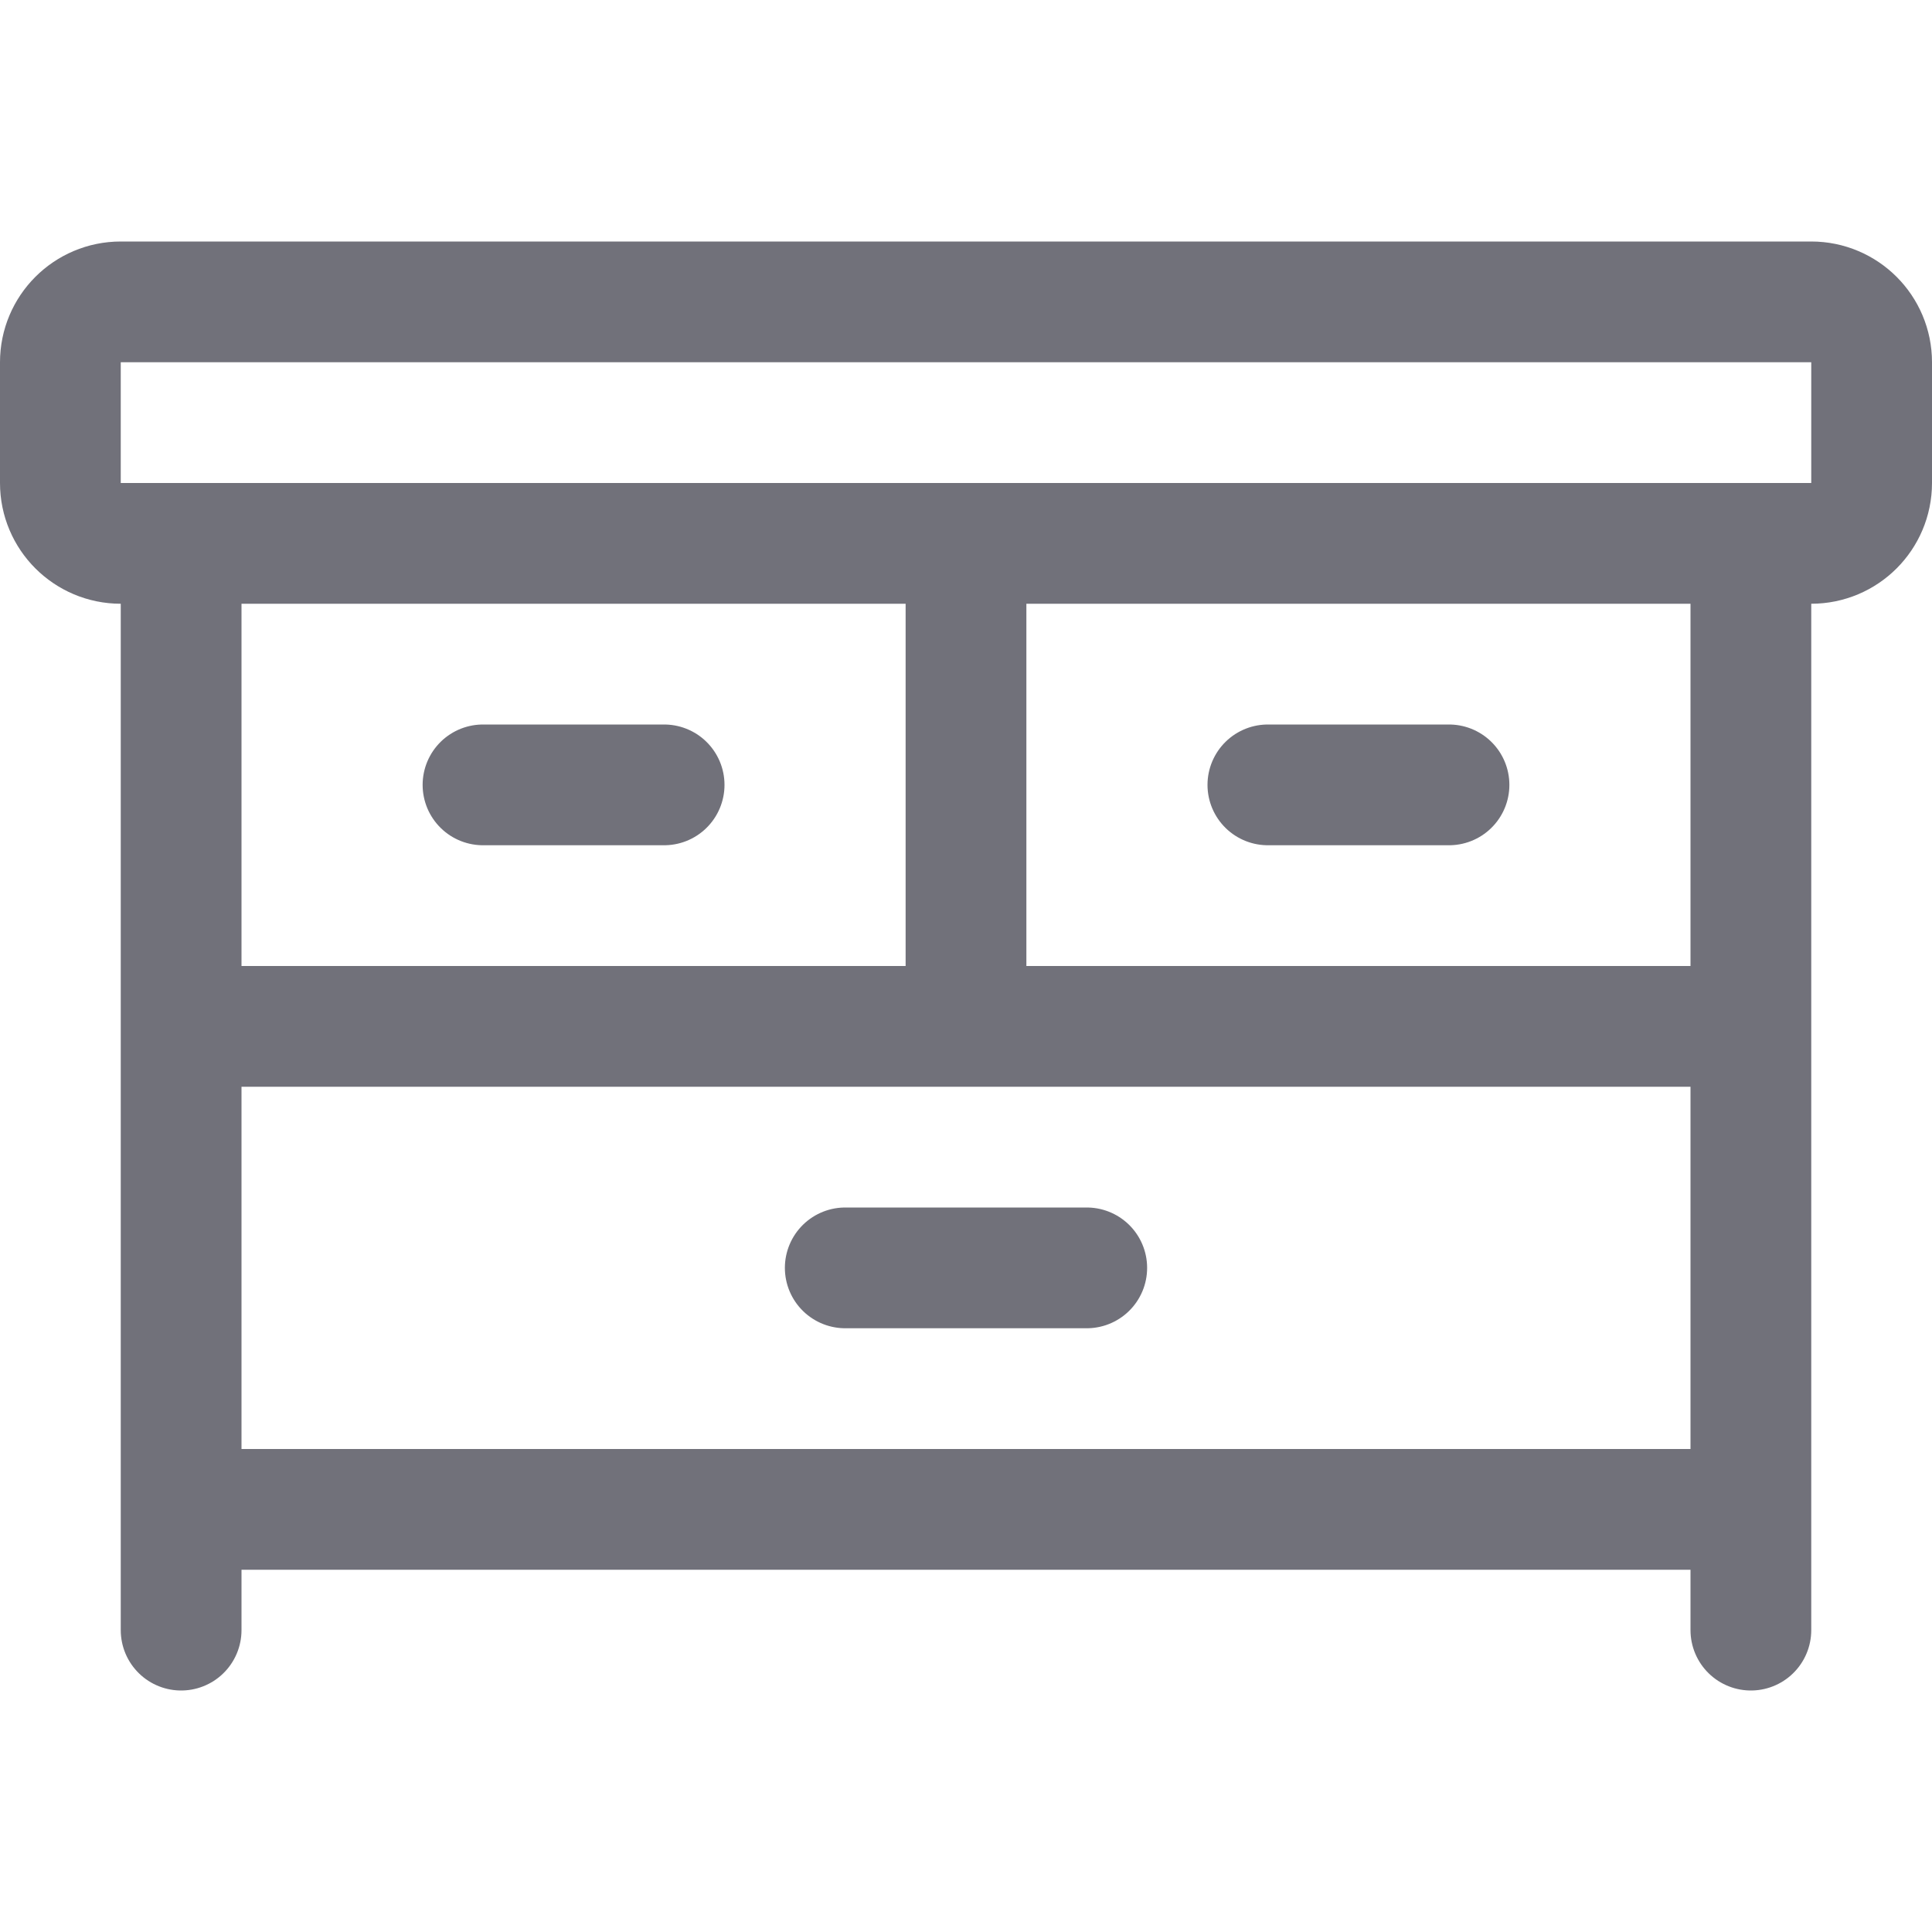
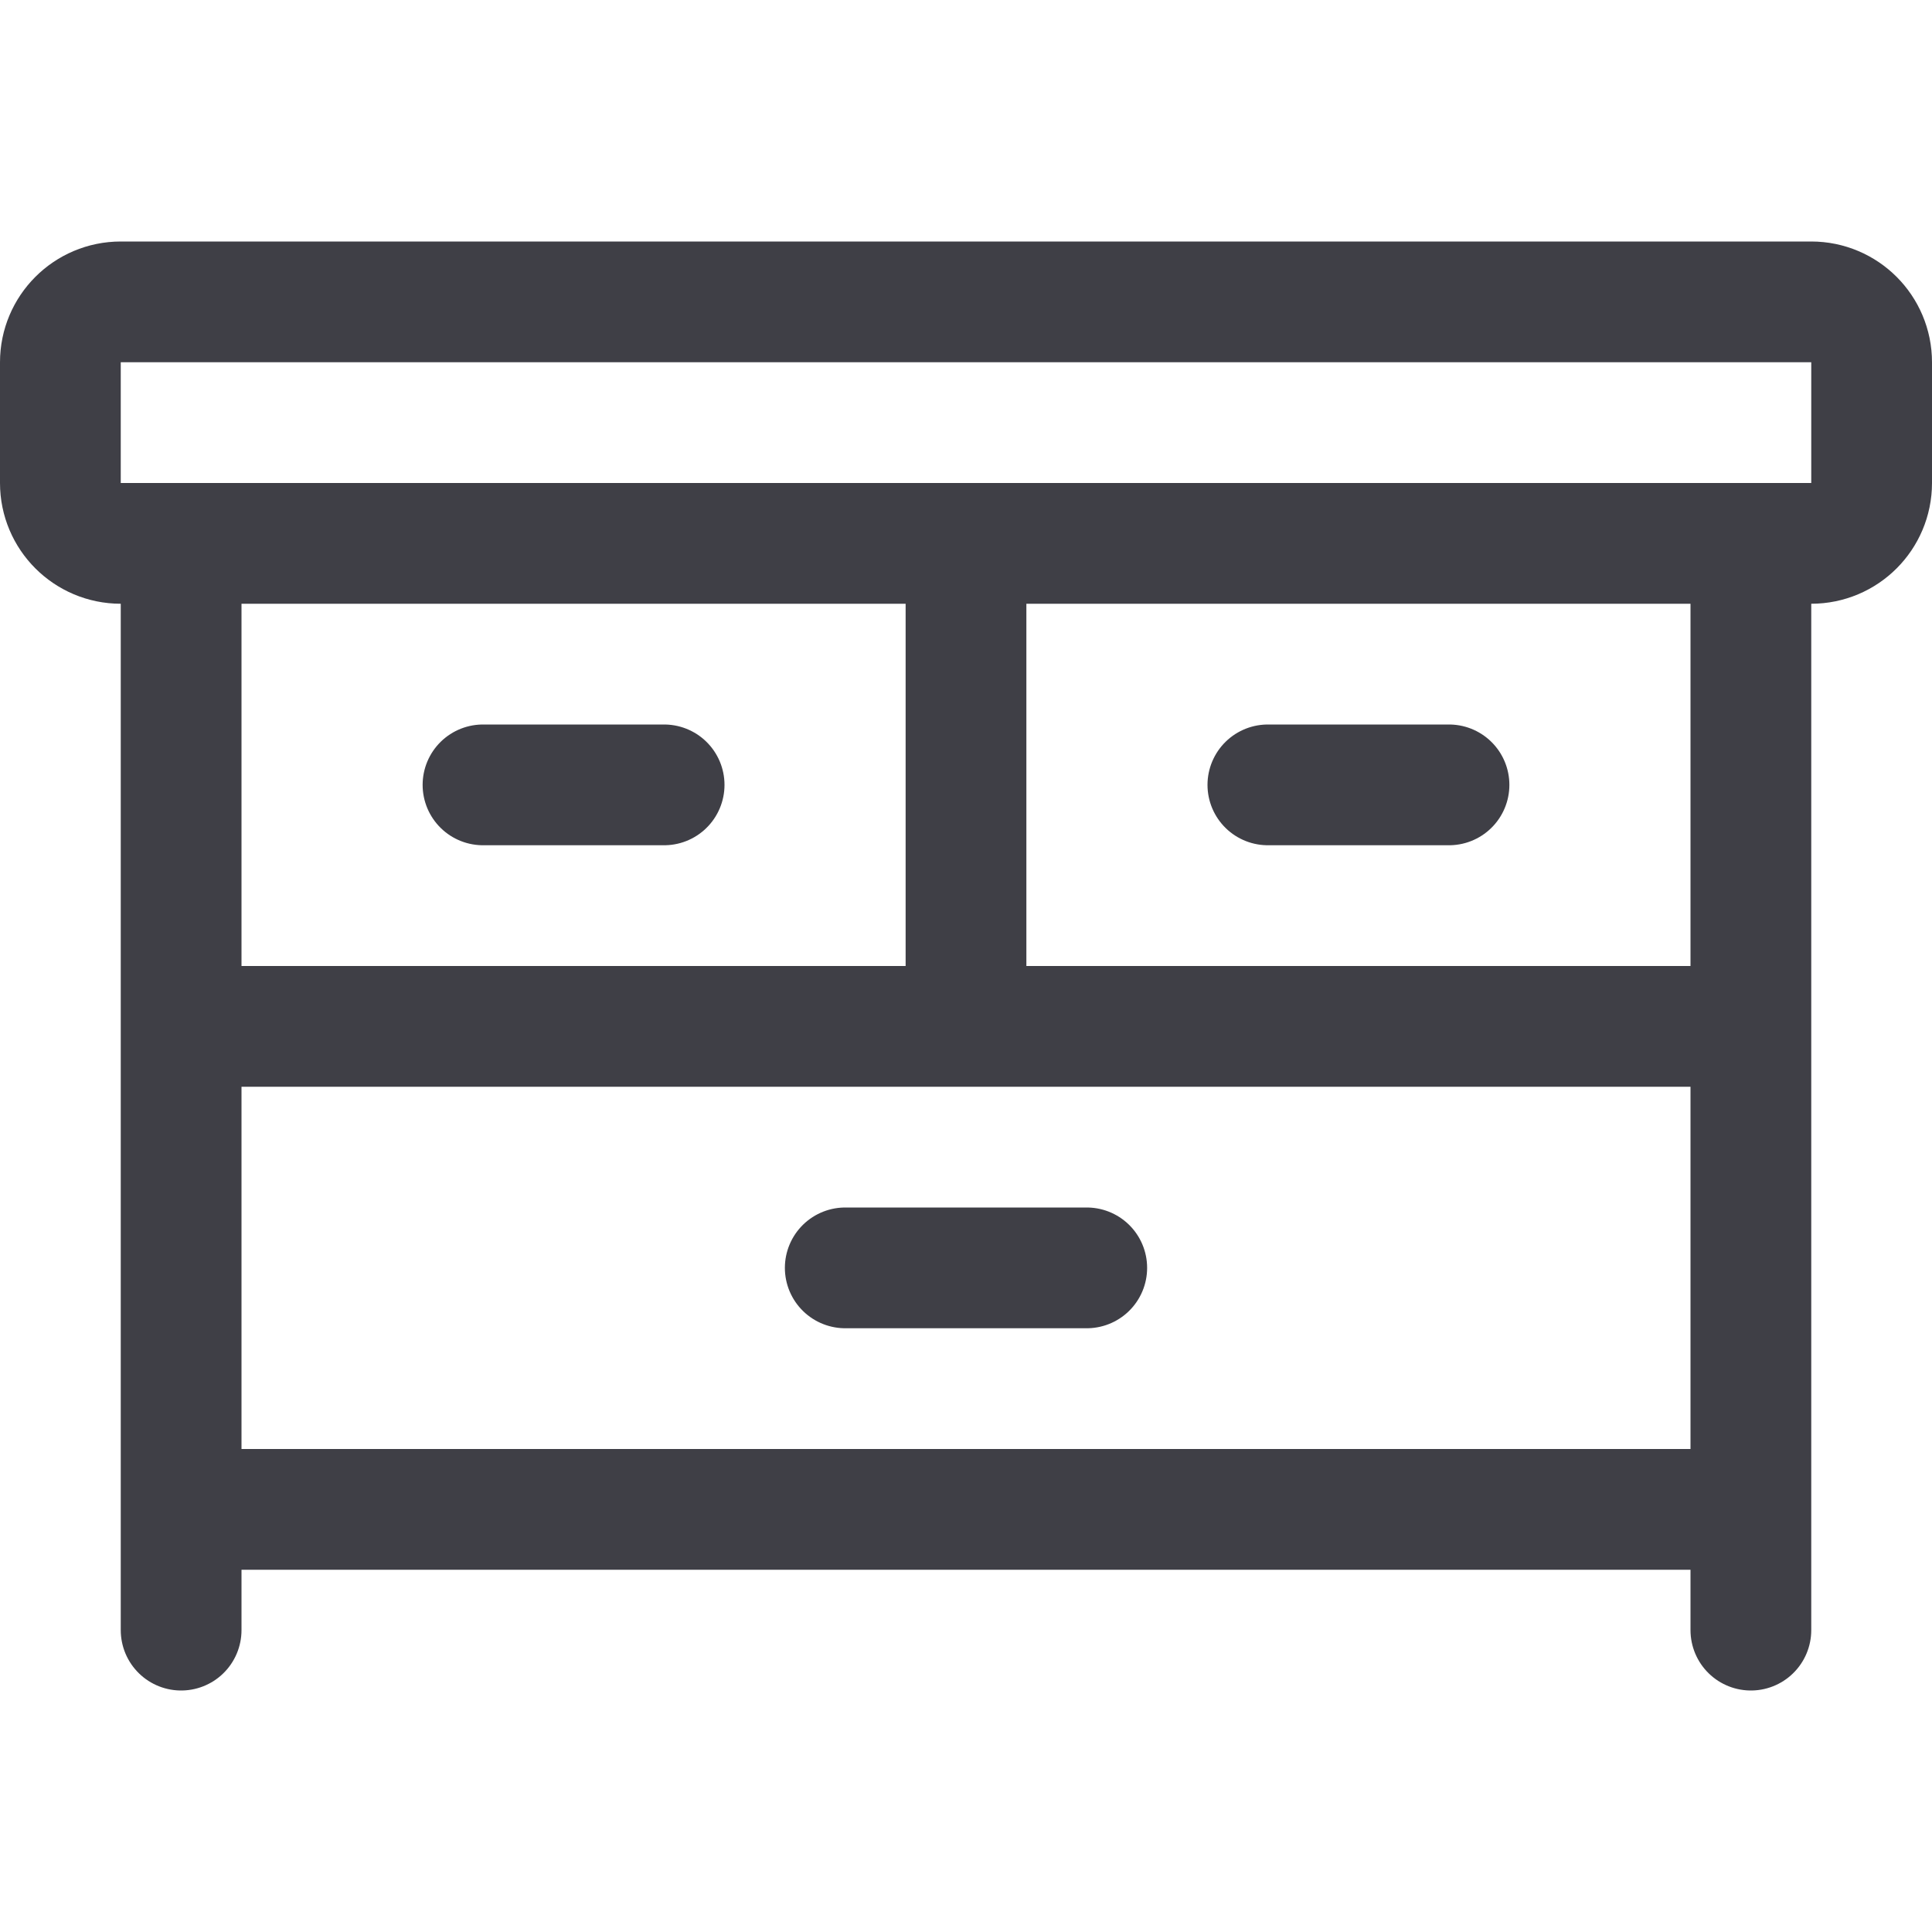
- <svg xmlns="http://www.w3.org/2000/svg" viewBox="0 0 32 32" width="32" height="32" fill="none">
-   <path stroke="#71717A" stroke-linecap="round" stroke-linejoin="round" stroke-width="2" d="M3 9v16h26V9H3ZM3 25v2M29 25v2M14 21h4M3 17h26M16 9v8M30 5H2a1 1 0 0 0-1 1v2a1 1 0 0 0 1 1h28a1 1 0 0 0 1-1V6a1 1 0 0 0-1-1ZM8 13h3M21 13h3" />
+ <svg xmlns="http://www.w3.org/2000/svg" width="32" height="32" fill="none" viewBox="0 0 32 32">
+   <path stroke="#3F3F46" stroke-linecap="round" stroke-linejoin="round" stroke-width="2" d="M3 9v16h26V9H3ZM3 25v2M29 25v2M14 21h4M3 17h26M16 9v8M30 5H2a1 1 0 0 0-1 1v2a1 1 0 0 0 1 1h28a1 1 0 0 0 1-1V6a1 1 0 0 0-1-1ZM8 13h3M21 13h3" />
</svg>
